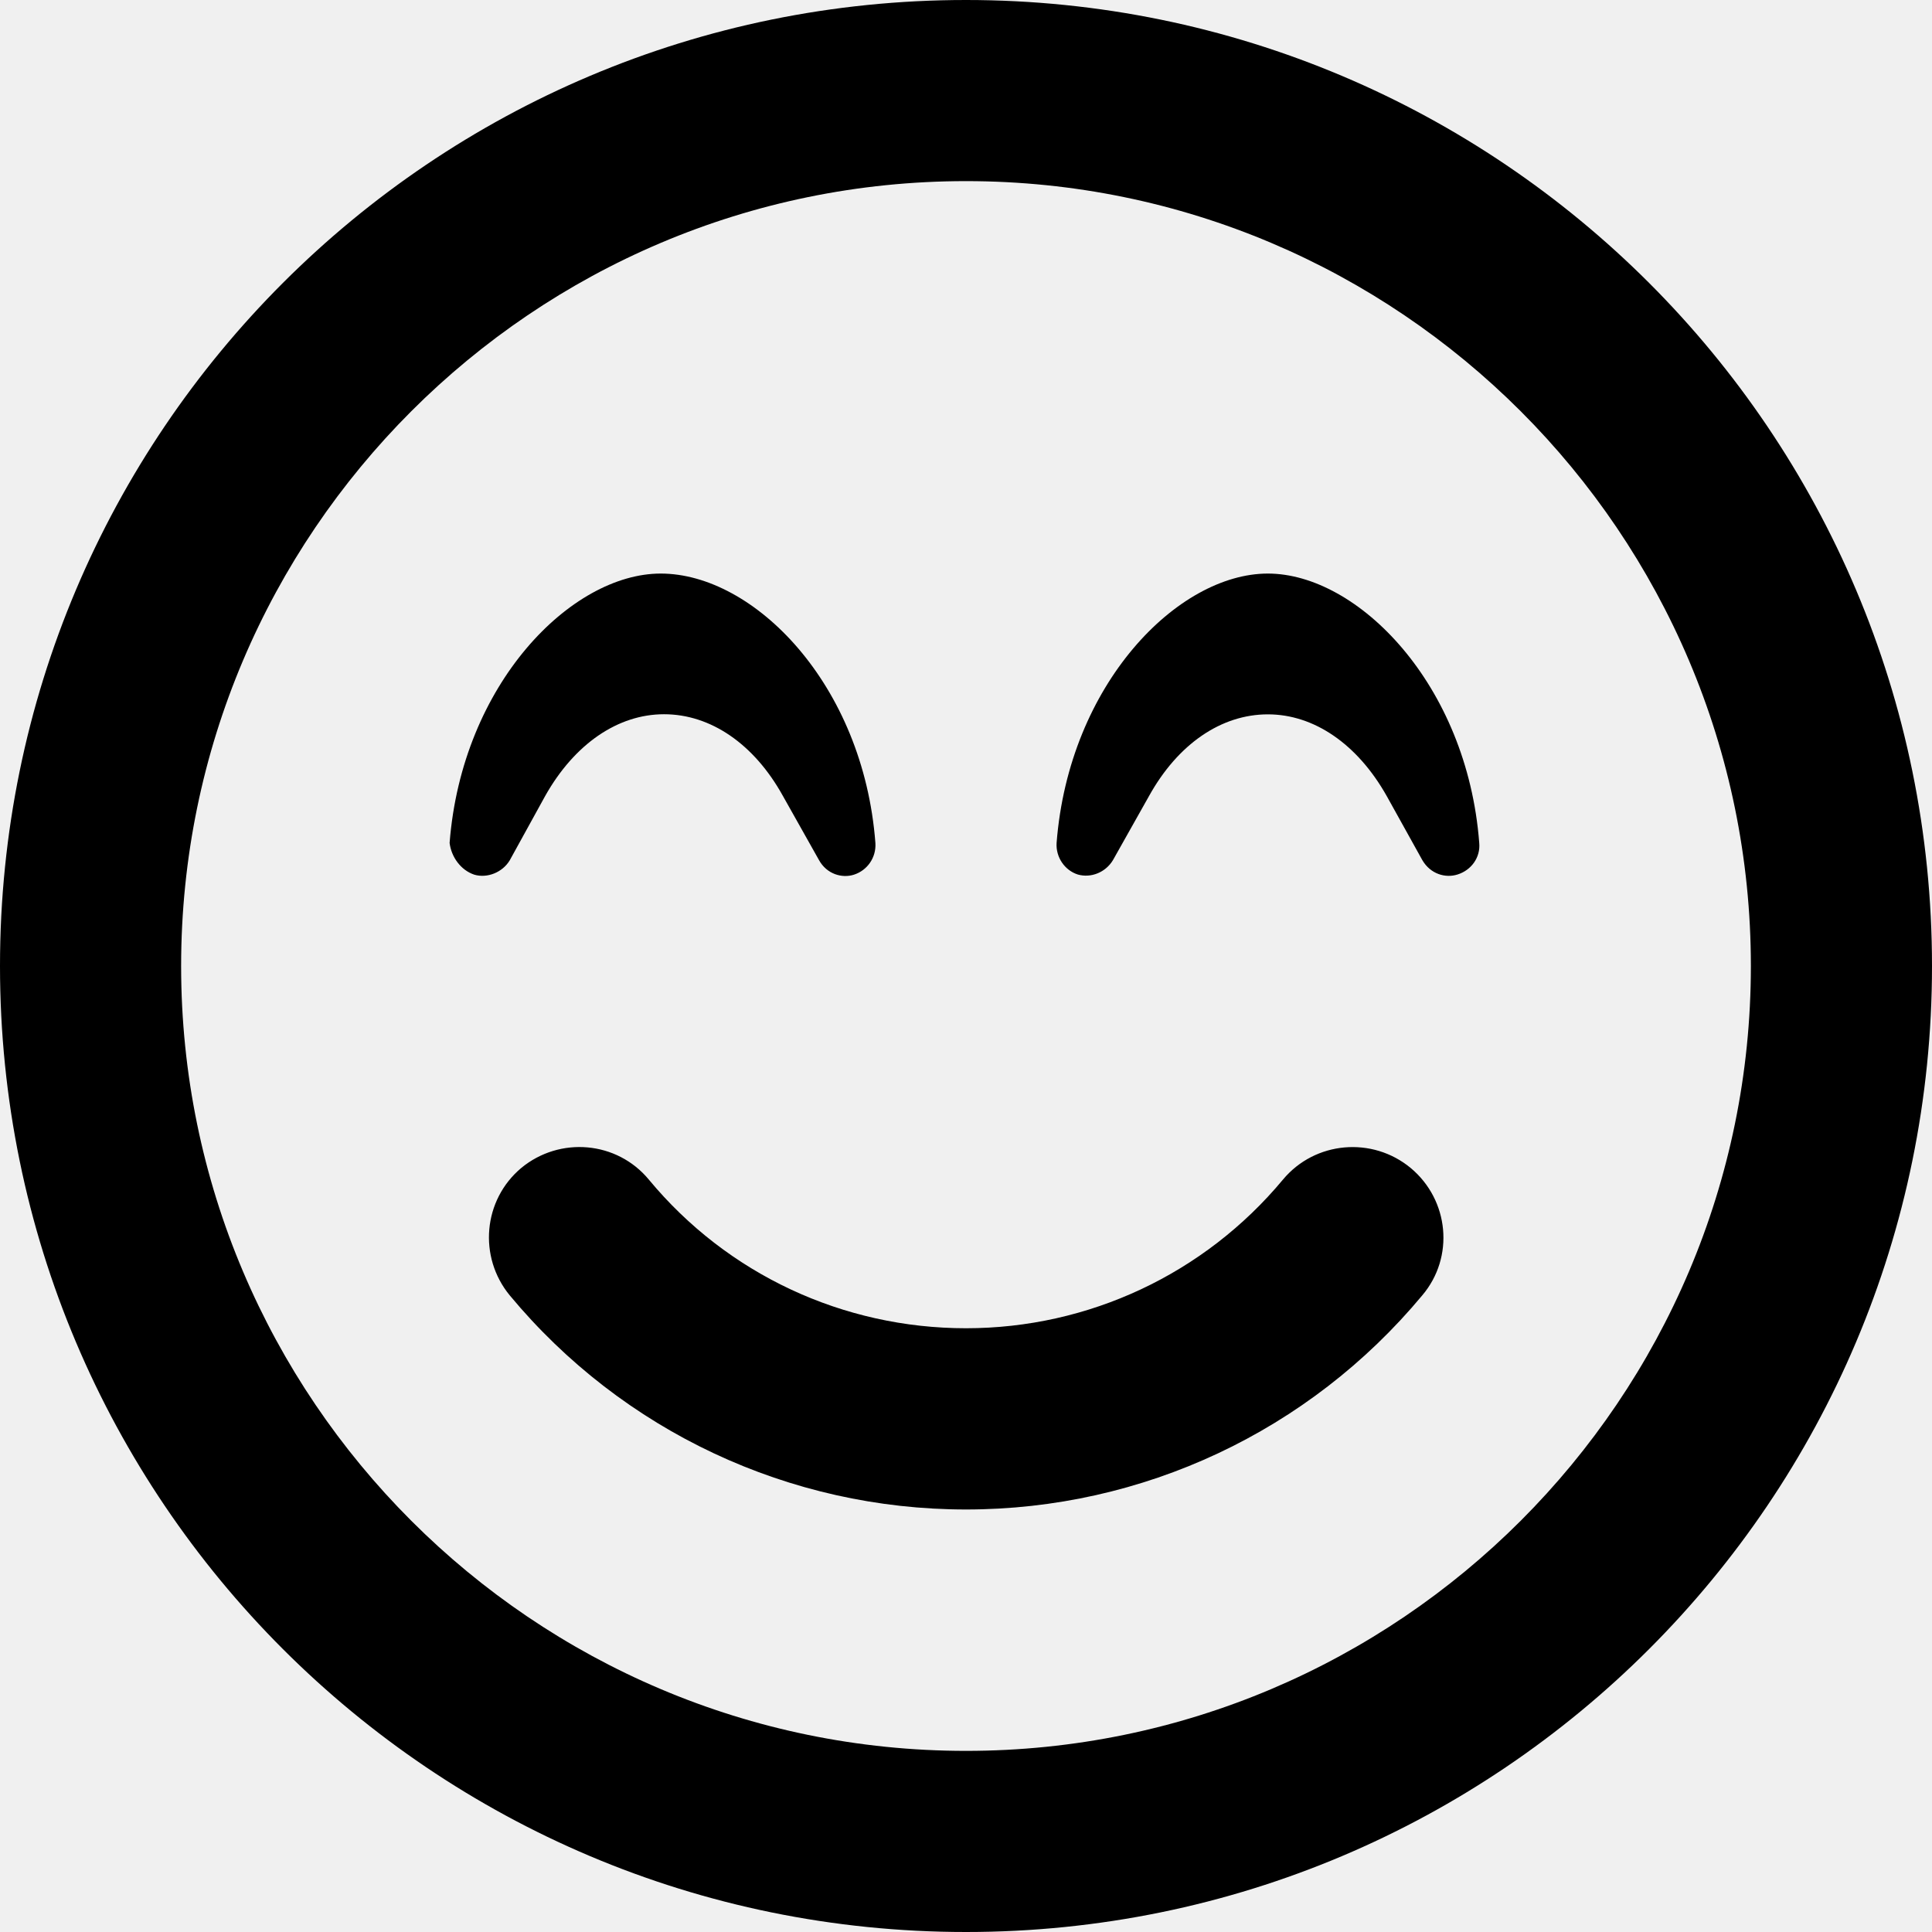
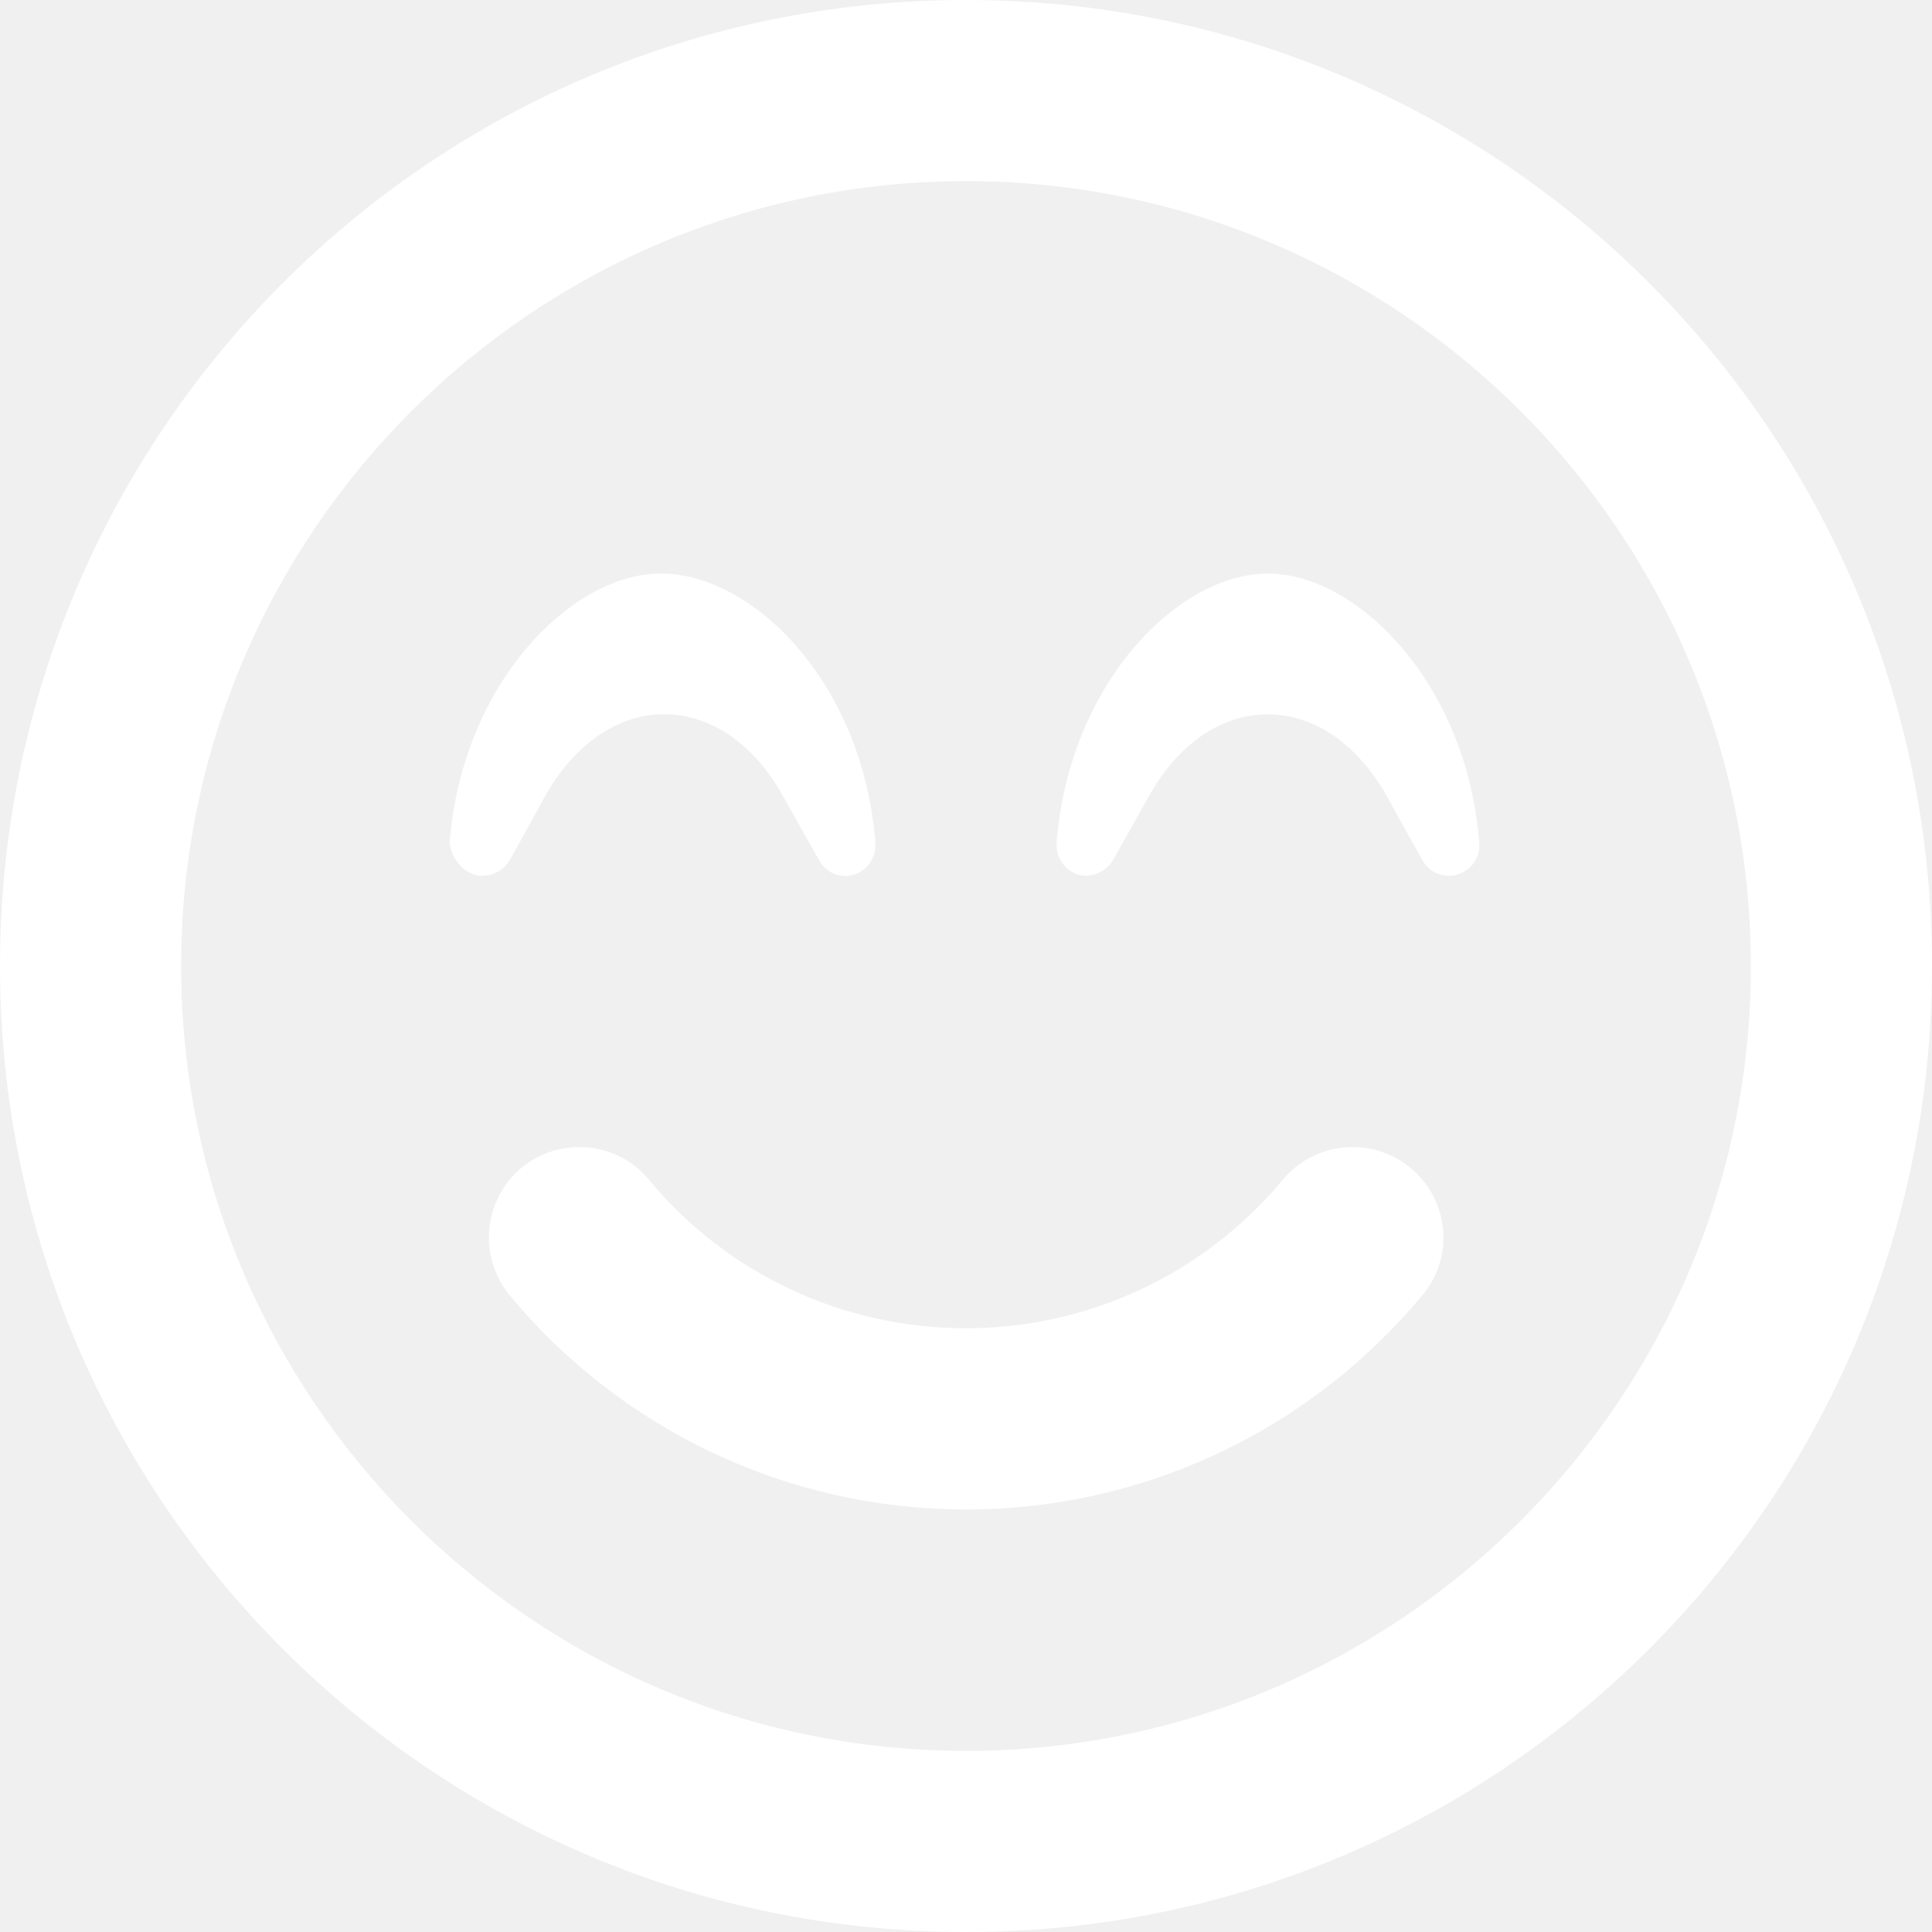
- <svg xmlns="http://www.w3.org/2000/svg" viewBox="0 0 512 512">
+ <svg xmlns="http://www.w3.org/2000/svg" fill="#ffffff" viewBox="0 0 512 512">
  <path d="M340 312.6C319.2 337.6 288.5 352 256 352s-63.21-14.25-84.04-39.38c-8.477-10.25-23.61-11.5-33.79-3.125C128 318 126.7 333.1 135.1 343.3c29.91 36 74.11 56.73 120.9 56.73s90.94-20.73 120.9-56.73c8.598-10.12 7.145-25.25-3.027-33.75C363.7 301.1 348.5 302.4 340 312.6zM144.5 210.9c7.75-13.75 19.25-21.62 31.48-21.62c12.35 0 23.86 7.875 31.48 21.62l9.566 17C219.1 231.7 223.2 232.8 226.3 231.8c3.512-1.125 5.934-4.5 5.691-8.375C228.8 181.3 199.8 152 175.1 152c-23.73 0-52.68 29.25-55.95 71.38C119.6 227.1 122.1 230.6 125.7 231.8c3.391 1 7.459-.575 9.397-3.825L144.5 210.9zM336 152c-23.86 0-52.72 29.25-55.99 71.38c-.242 3.75 2.107 7.25 5.619 8.375c3.512 1 7.387-.575 9.324-3.825l9.566-17c7.629-13.75 19.13-21.62 31.48-21.62c12.23 0 23.73 7.875 31.48 21.62l9.445 17c2.18 3.75 6.176 4.825 9.324 3.825c3.633-1.125 6.127-4.5 5.764-8.375C388.8 181.3 359.8 152 336 152zM256 0C114.6 0 0 114.6 0 256s114.6 256 256 256s256-114.6 256-256S397.4 0 256 0zM256 464c-114.7 0-208-93.31-208-208S141.3 48 256 48s208 93.31 208 208S370.7 464 256 464z" />
</svg>
